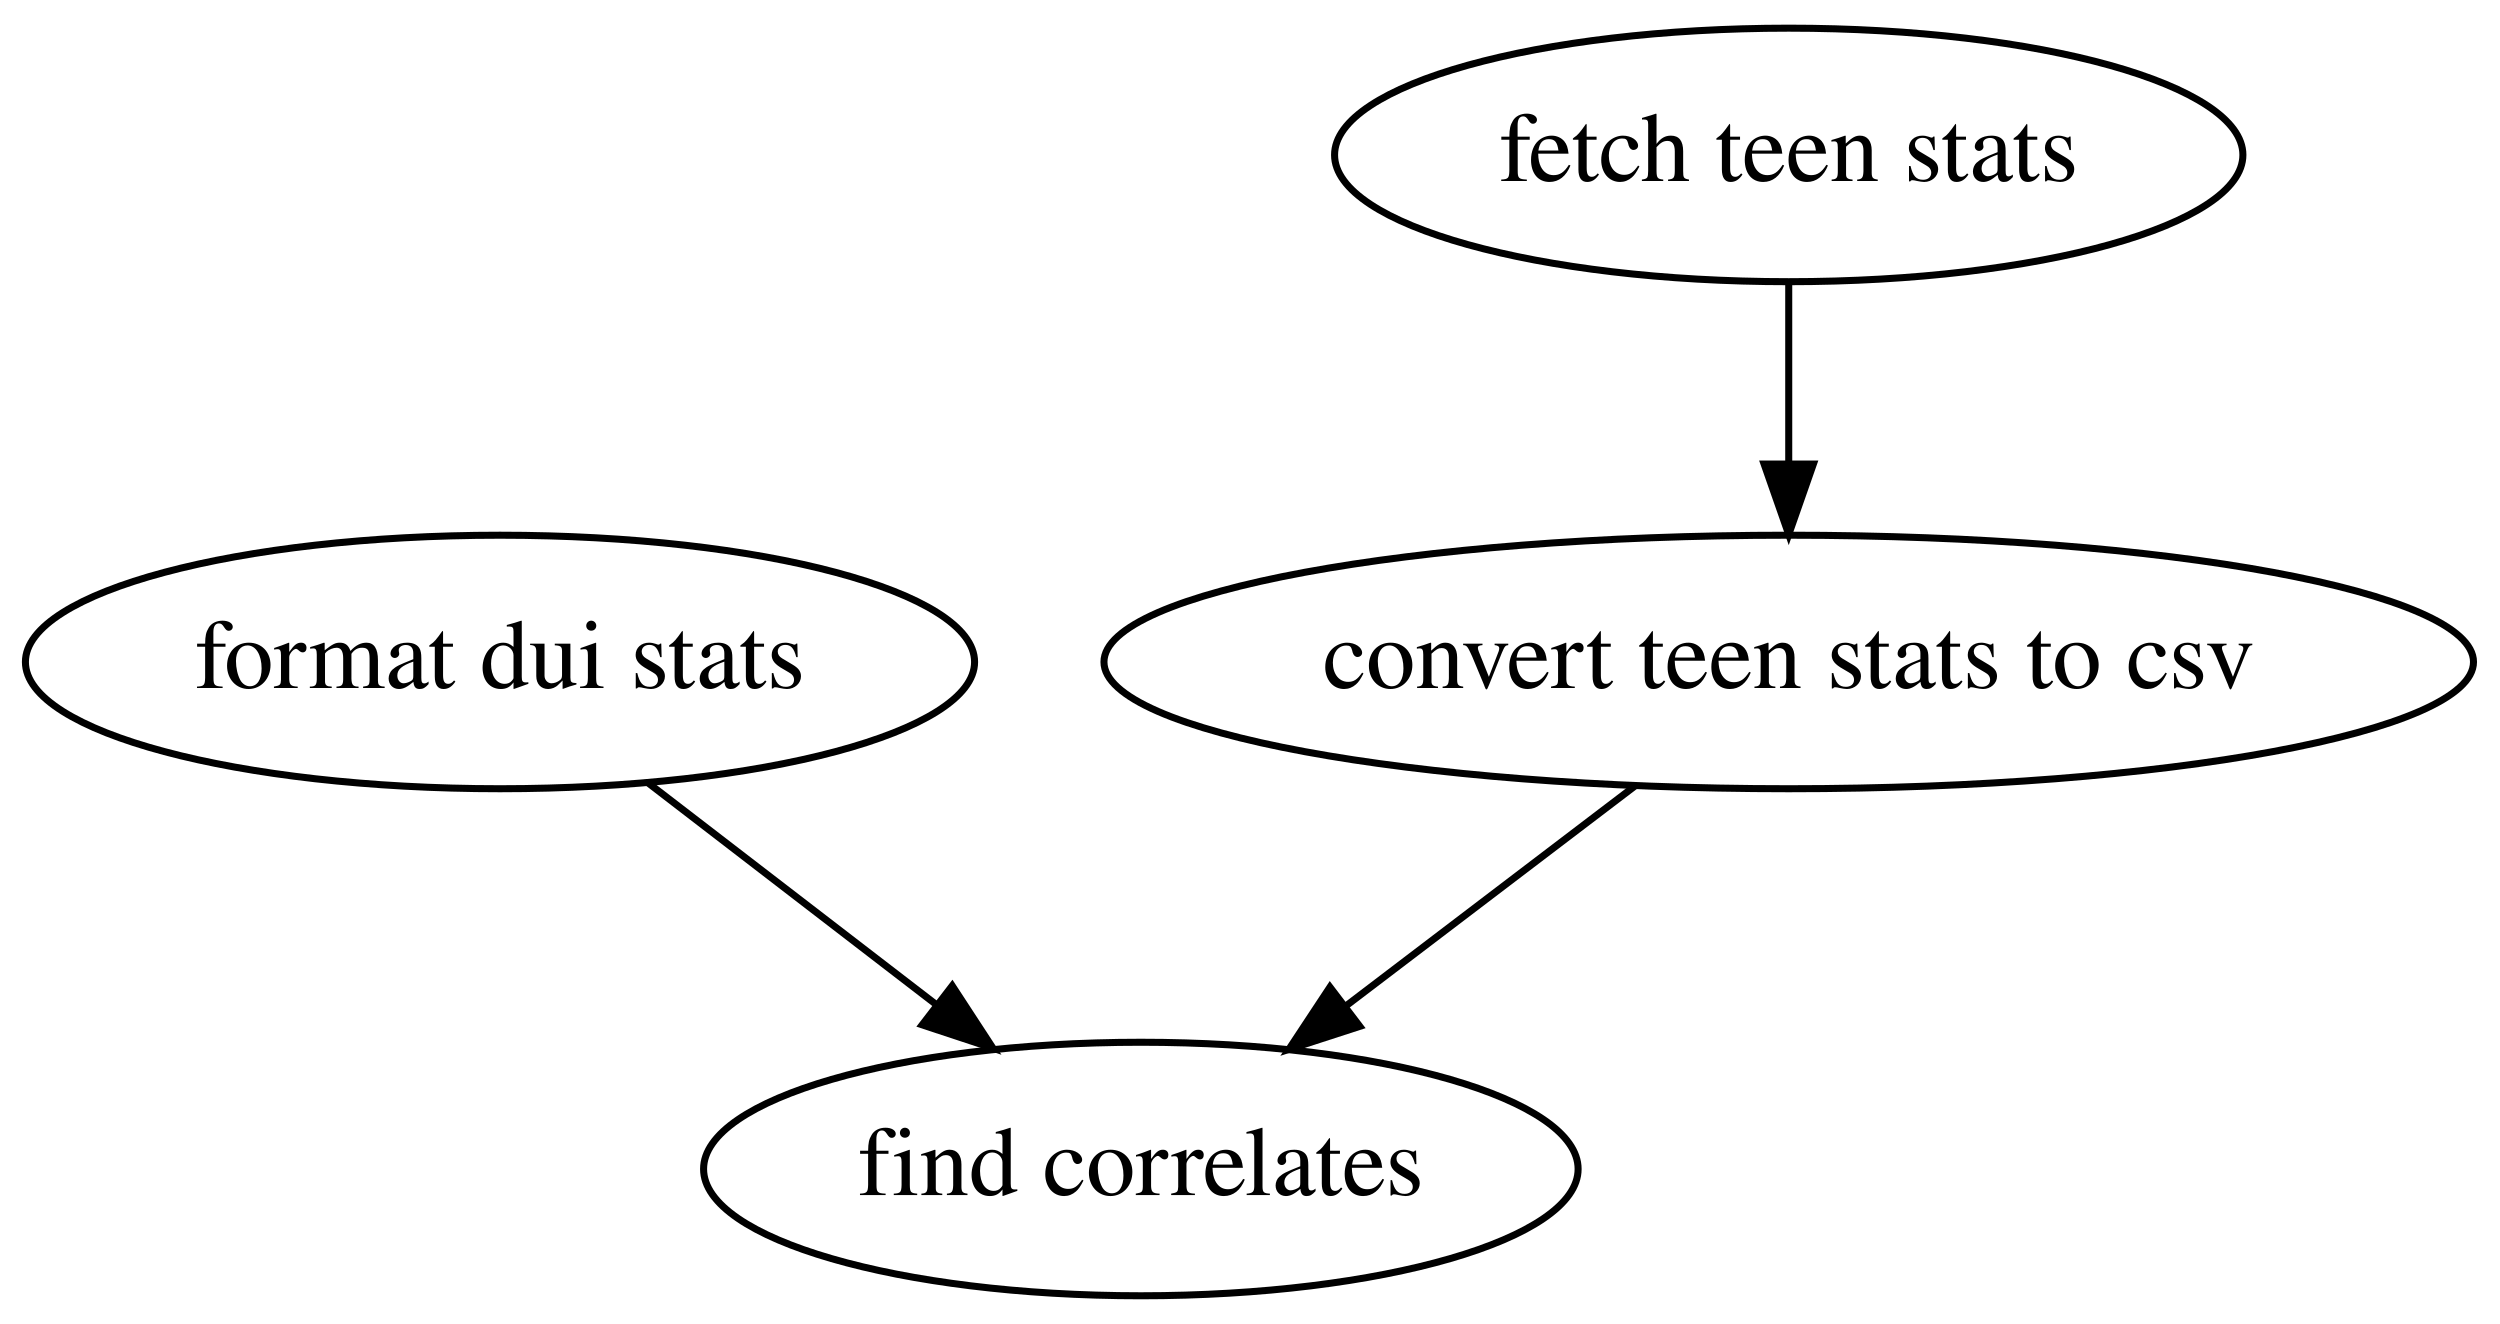
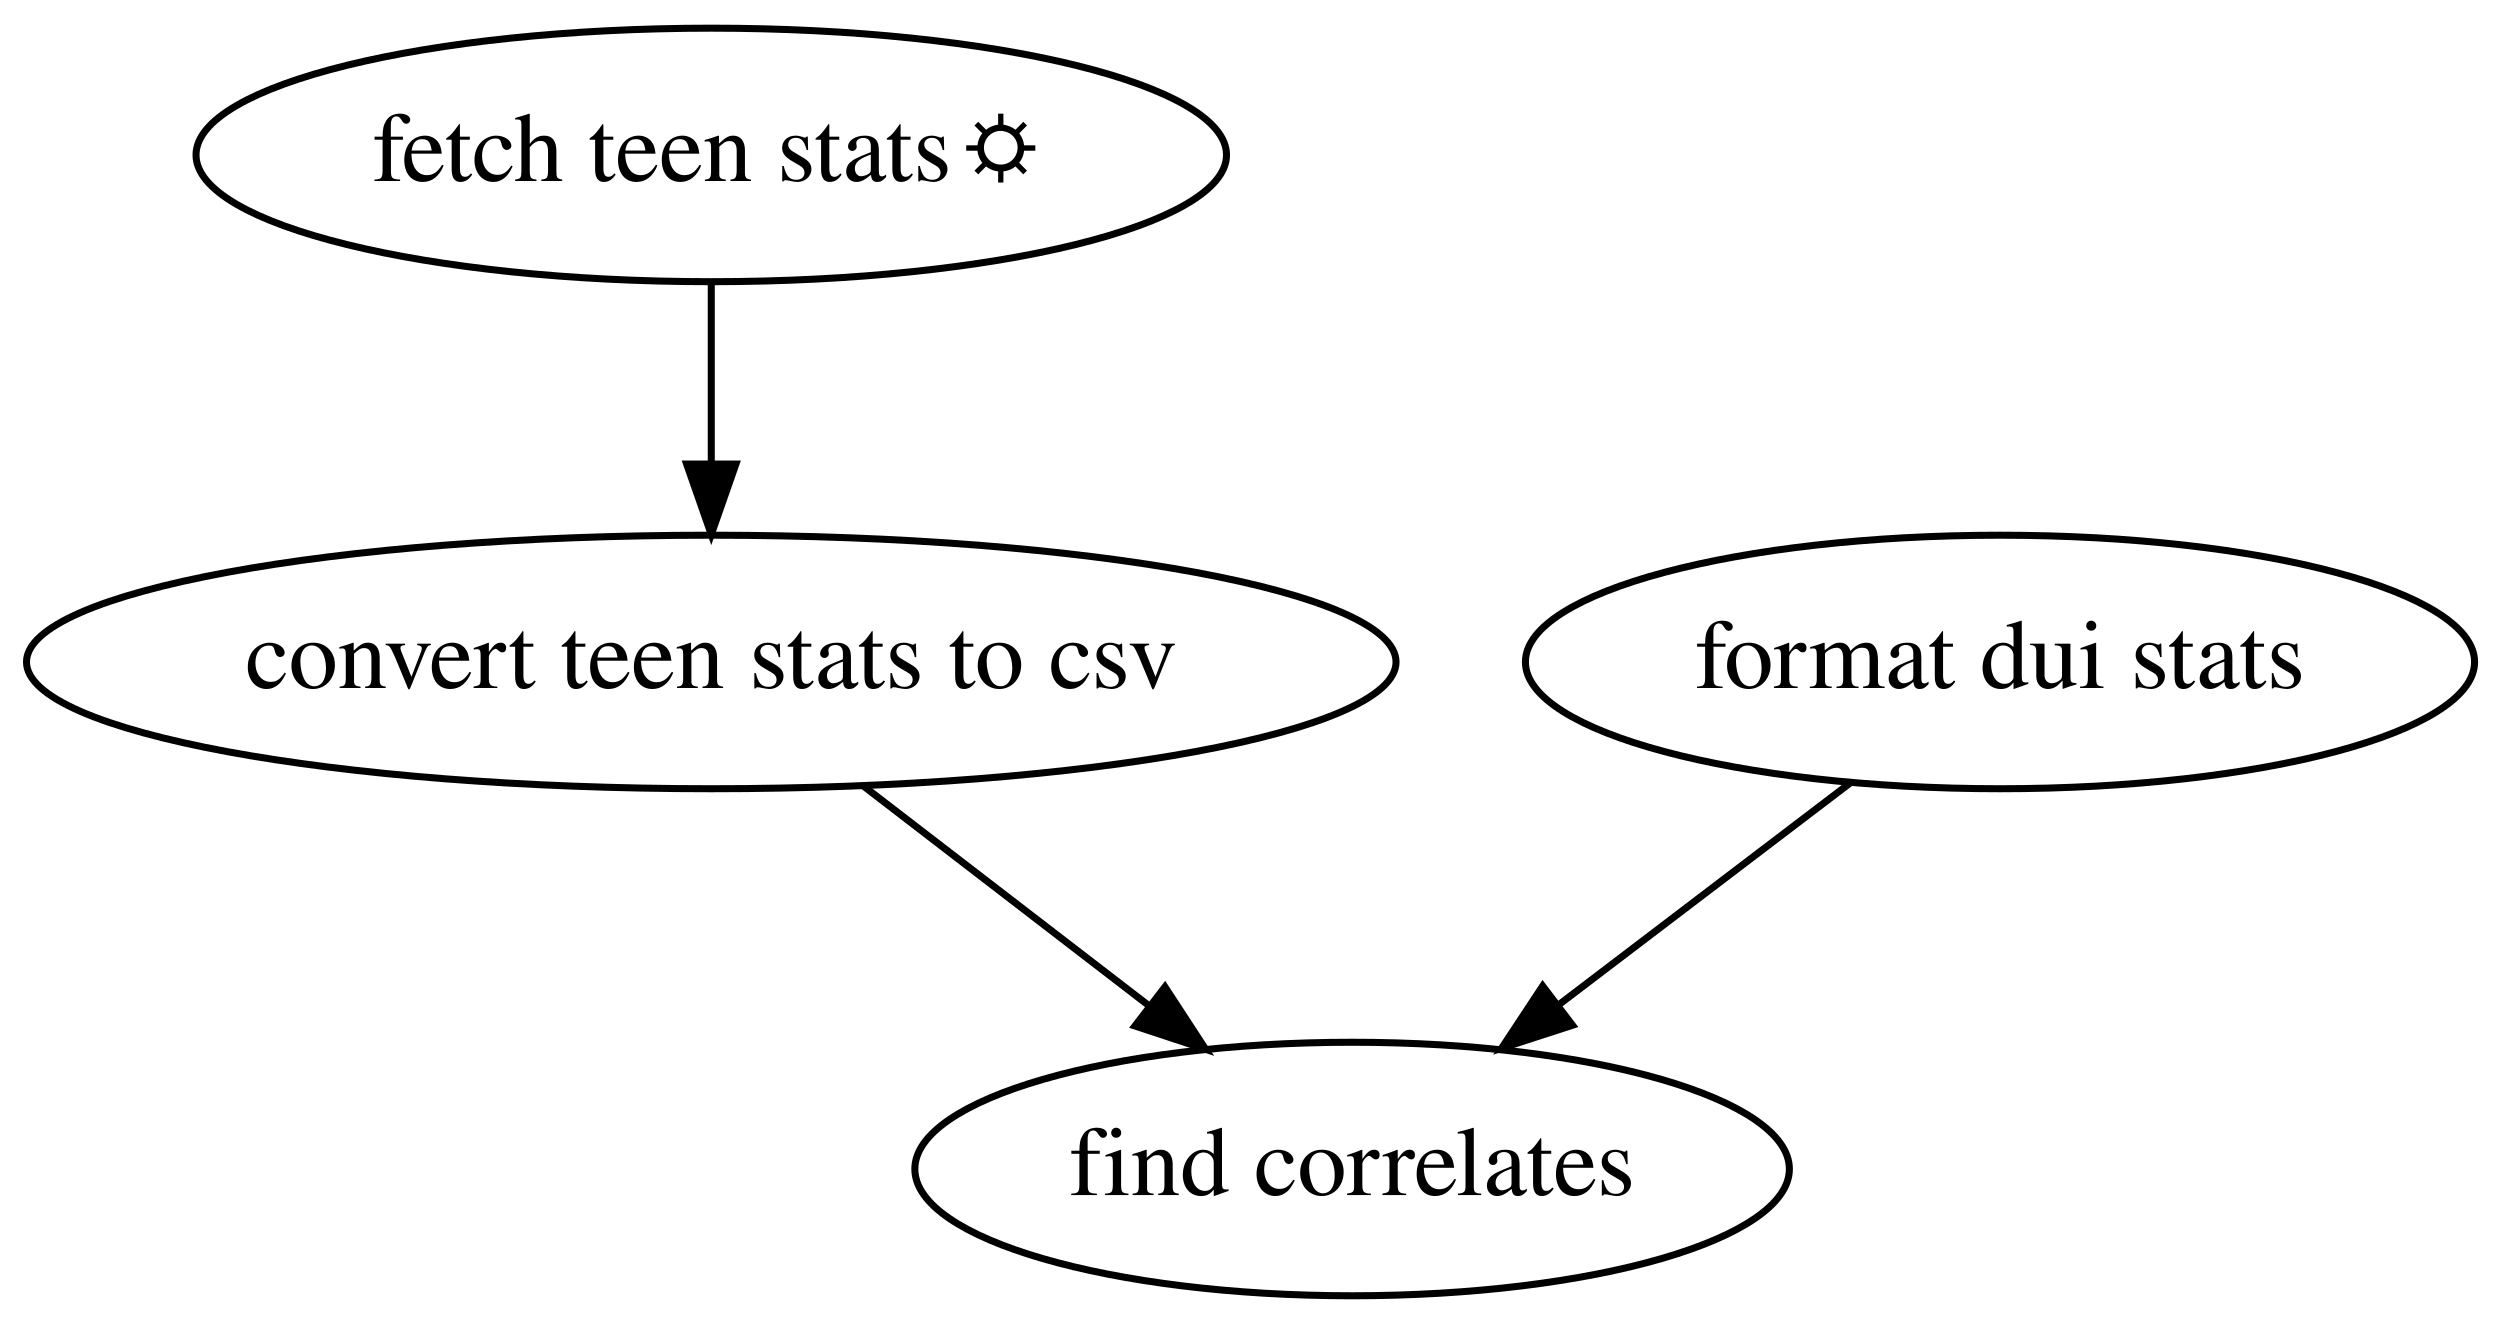
<svg xmlns="http://www.w3.org/2000/svg" width="355pt" height="188pt" viewBox="0.00 0.00 355.00 188.00">
  <g id="graph0" class="graph" transform="scale(1 1) rotate(0) translate(4 184)">
    <polygon fill="white" stroke="white" points="-4,4 -4,-184 351,-184 351,4 -4,4" />
    <g id="node1" class="node">
-       <ellipse fill="none" stroke="black" cx="250" cy="-90" rx="97.237" ry="18" />
-       <text text-anchor="middle" x="250" y="-86.3" font-family="Times,serif" font-size="14.00">convert teen stats to csv</text>
+       <ellipse fill="none" stroke="black" cx="97" cy="-162" rx="73.165" ry="18" />
+       <text text-anchor="middle" x="97" y="-158.3" font-family="Times,serif" font-size="14.00">fetch teen stats☼</text>
    </g>
    <g id="node2" class="node">
-       <ellipse fill="none" stroke="black" cx="158" cy="-18" rx="62.092" ry="18" />
-       <text text-anchor="middle" x="158" y="-14.3" font-family="Times,serif" font-size="14.00">find correlates</text>
+       <ellipse fill="none" stroke="black" cx="97" cy="-90" rx="97.237" ry="18" />
+       <text text-anchor="middle" x="97" y="-86.3" font-family="Times,serif" font-size="14.00">convert teen stats to csv</text>
    </g>
    <g id="edge1" class="edge">
-       <path fill="none" stroke="black" d="M228.197,-72.411C215.876,-63.036 200.318,-51.198 186.981,-41.051" />
-       <polygon fill="black" stroke="black" points="189.091,-38.258 179.013,-34.988 184.852,-43.829 189.091,-38.258" />
+       <path fill="none" stroke="black" d="M97,-143.697C97,-135.983 97,-126.712 97,-118.112" />
+       <polygon fill="black" stroke="black" points="100.5,-118.104 97,-108.104 93.5,-118.104 100.5,-118.104" />
    </g>
    <g id="node3" class="node">
-       <ellipse fill="none" stroke="black" cx="250" cy="-162" rx="64.491" ry="18" />
-       <text text-anchor="middle" x="250" y="-158.3" font-family="Times,serif" font-size="14.00">fetch teen stats</text>
+       <ellipse fill="none" stroke="black" cx="188" cy="-18" rx="62.092" ry="18" />
+       <text text-anchor="middle" x="188" y="-14.3" font-family="Times,serif" font-size="14.00">find correlates</text>
    </g>
    <g id="edge2" class="edge">
-       <path fill="none" stroke="black" d="M250,-143.697C250,-135.983 250,-126.712 250,-118.112" />
-       <polygon fill="black" stroke="black" points="253.5,-118.104 250,-108.104 246.5,-118.104 253.5,-118.104" />
+       <path fill="none" stroke="black" d="M118.566,-72.411C130.638,-63.125 145.852,-51.421 158.96,-41.338" />
+       <polygon fill="black" stroke="black" points="161.423,-43.859 167.215,-34.988 157.155,-38.311 161.423,-43.859" />
    </g>
    <g id="node4" class="node">
-       <ellipse fill="none" stroke="black" cx="67" cy="-90" rx="67.391" ry="18" />
-       <text text-anchor="middle" x="67" y="-86.3" font-family="Times,serif" font-size="14.00">format dui stats</text>
+       <ellipse fill="none" stroke="black" cx="280" cy="-90" rx="67.391" ry="18" />
+       <text text-anchor="middle" x="280" y="-86.3" font-family="Times,serif" font-size="14.00">format dui stats</text>
    </g>
    <g id="edge3" class="edge">
-       <path fill="none" stroke="black" d="M88.106,-72.765C100.28,-63.4 115.763,-51.49 129.06,-41.261" />
-       <polygon fill="black" stroke="black" points="131.216,-44.019 137.009,-35.147 126.948,-38.47 131.216,-44.019" />
+       <path fill="none" stroke="black" d="M258.662,-72.765C246.354,-63.4 230.701,-51.49 217.258,-41.261" />
+       <polygon fill="black" stroke="black" points="219.3,-38.417 209.222,-35.147 215.061,-43.988 219.3,-38.417" />
    </g>
  </g>
</svg>
